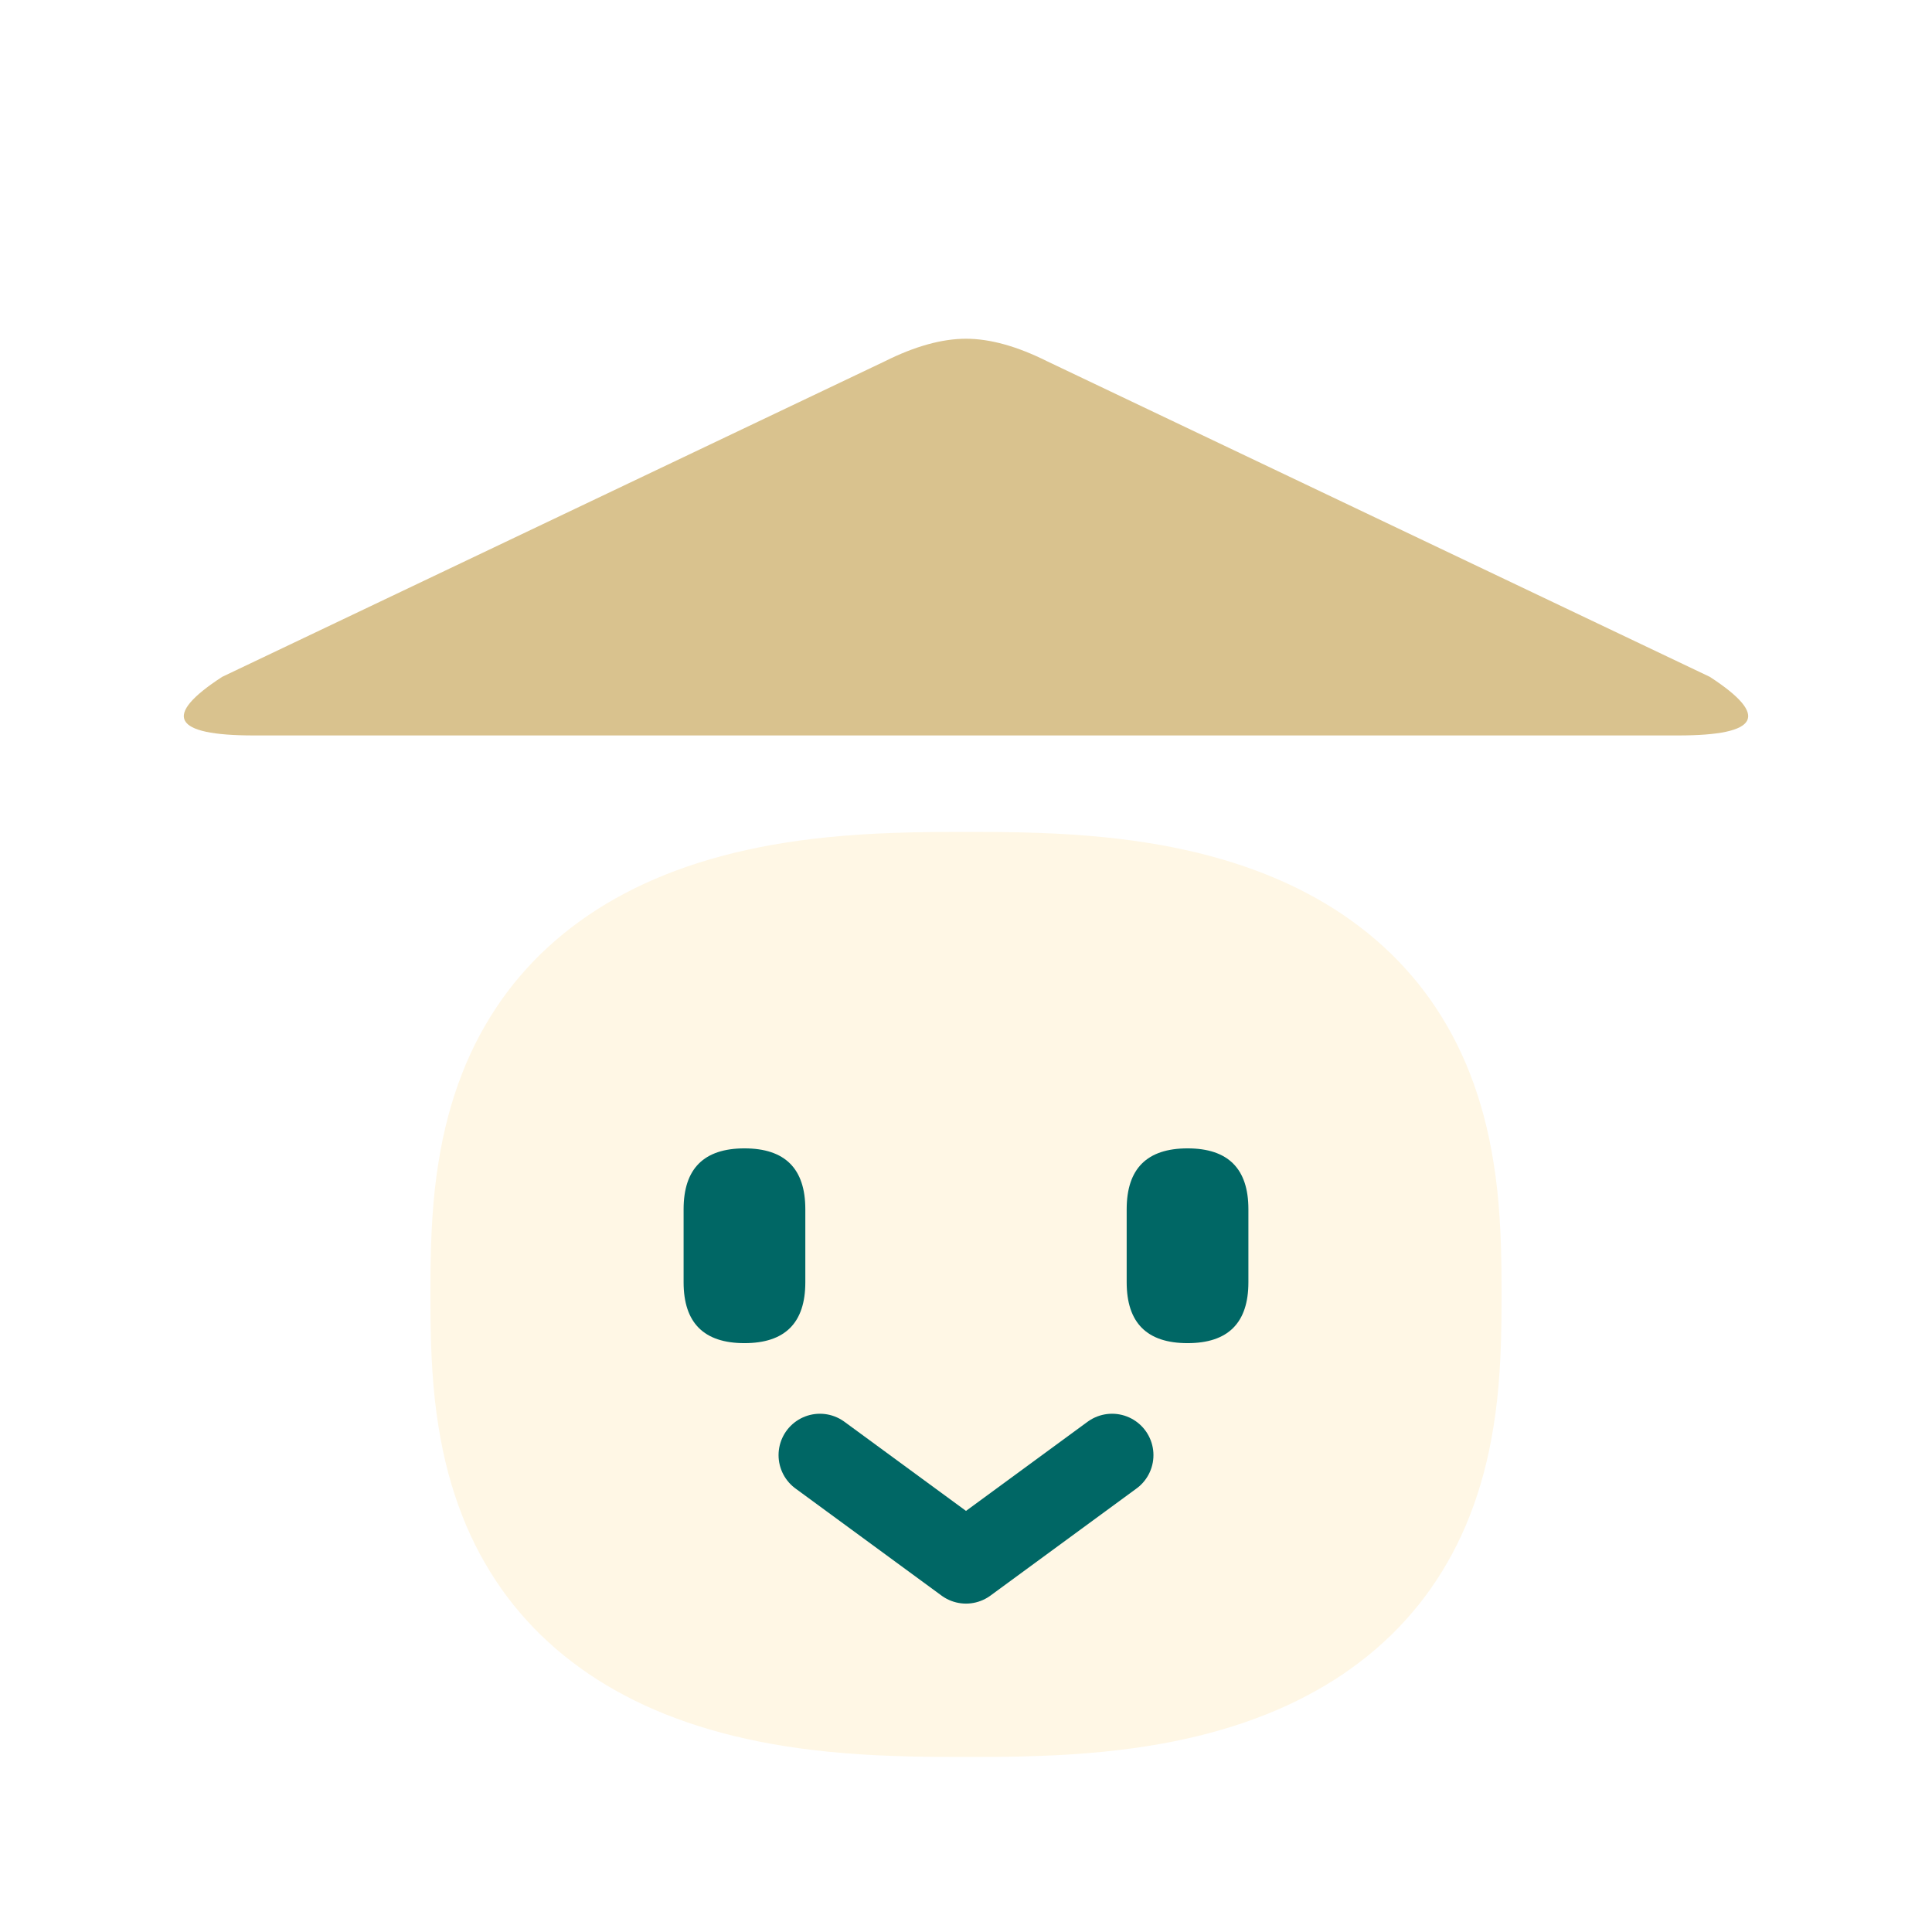
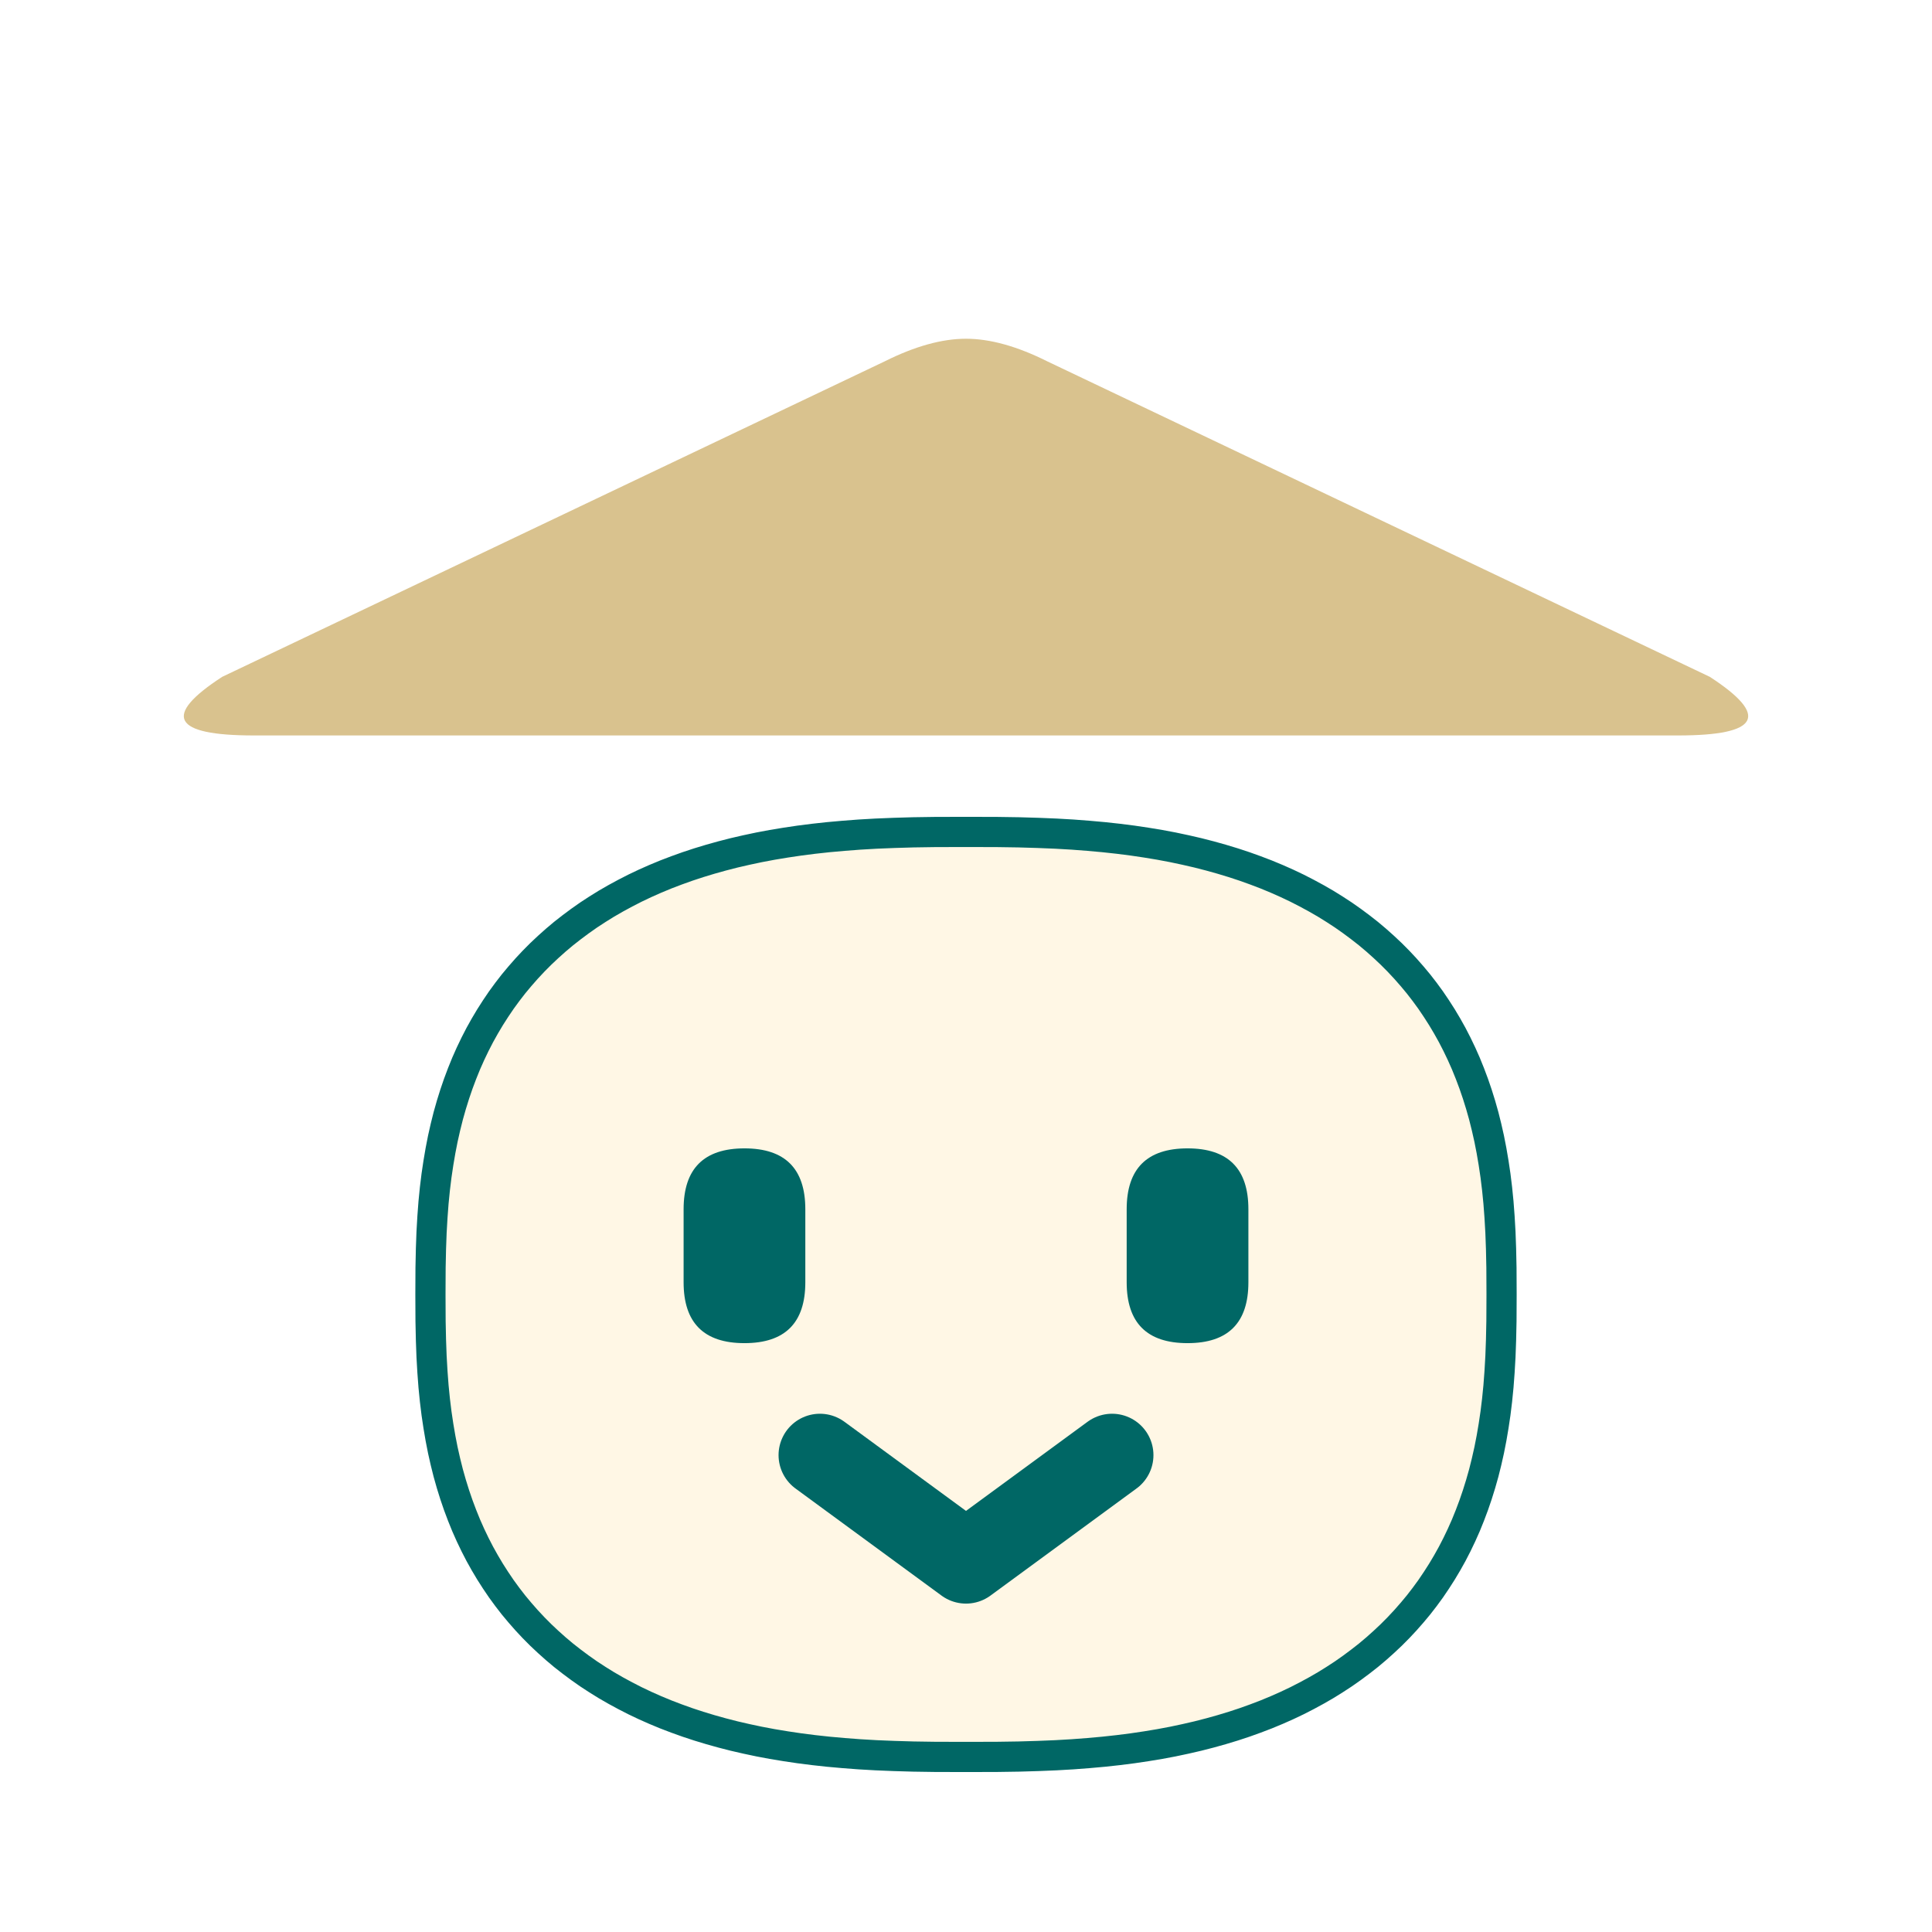
<svg xmlns="http://www.w3.org/2000/svg" width="48" height="48" viewBox="0 0 48 48">
-   <path fill="#FFF7E5" stroke="none" stroke-width="0" stroke-linecap="round" stroke-linejoin="round" d="M37.306 32.16 Q37.306 32.607 37.303 32.823 Q37.299 33.075 37.293 33.291 Q37.287 33.507 37.278 33.704 Q37.269 33.901 37.256 34.085 Q37.244 34.269 37.229 34.444 Q37.213 34.619 37.195 34.786 Q37.176 34.953 37.155 35.113 Q37.133 35.274 37.108 35.429 Q37.084 35.584 37.056 35.734 Q37.029 35.884 36.998 36.03 Q36.967 36.176 36.933 36.318 Q36.899 36.46 36.863 36.598 Q36.826 36.736 36.786 36.87 Q36.746 37.005 36.703 37.136 Q36.66 37.267 36.614 37.396 Q36.568 37.524 36.519 37.649 Q36.47 37.774 36.419 37.896 Q36.367 38.018 36.312 38.137 Q36.257 38.257 36.199 38.373 Q36.141 38.49 36.08 38.604 Q36.019 38.717 35.955 38.828 Q35.891 38.94 35.824 39.048 Q35.757 39.157 35.687 39.262 Q35.617 39.368 35.545 39.472 Q35.472 39.575 35.396 39.676 Q35.32 39.776 35.242 39.875 Q35.163 39.973 35.081 40.068 Q35 40.164 34.915 40.257 Q34.83 40.35 34.743 40.441 Q34.655 40.532 34.565 40.62 Q34.475 40.708 34.381 40.793 Q34.288 40.879 34.192 40.962 Q34.096 41.045 33.997 41.126 Q33.897 41.206 33.795 41.284 Q33.693 41.362 33.588 41.438 Q33.484 41.514 33.376 41.587 Q33.268 41.66 33.157 41.73 Q33.046 41.801 32.933 41.869 Q32.819 41.937 32.702 42.002 Q32.586 42.067 32.466 42.13 Q32.346 42.193 32.224 42.254 Q32.101 42.314 31.976 42.372 Q31.85 42.429 31.721 42.485 Q31.593 42.54 31.461 42.593 Q31.329 42.645 31.194 42.695 Q31.059 42.745 30.921 42.793 Q30.783 42.84 30.642 42.885 Q30.5 42.93 30.355 42.972 Q30.211 43.015 30.062 43.054 Q29.914 43.094 29.762 43.131 Q29.61 43.168 29.454 43.202 Q29.298 43.237 29.138 43.269 Q28.978 43.3 28.814 43.33 Q28.65 43.359 28.481 43.385 Q28.312 43.412 28.138 43.436 Q27.965 43.46 27.785 43.481 Q27.605 43.502 27.419 43.521 Q27.234 43.539 27.04 43.555 Q26.847 43.571 26.645 43.585 Q26.442 43.598 26.229 43.609 Q26.016 43.619 25.787 43.627 Q25.56 43.635 25.309 43.641 Q25.06 43.646 24.768 43.649 Q24.517 43.651 24 43.651 Q23.483 43.651 23.232 43.649 Q22.94 43.646 22.691 43.641 Q22.44 43.635 22.213 43.627 Q21.984 43.619 21.771 43.609 Q21.558 43.598 21.355 43.585 Q21.153 43.571 20.96 43.555 Q20.766 43.539 20.581 43.521 Q20.395 43.502 20.215 43.481 Q20.035 43.46 19.862 43.436 Q19.688 43.412 19.519 43.385 Q19.35 43.359 19.186 43.33 Q19.022 43.3 18.862 43.269 Q18.702 43.237 18.546 43.202 Q18.39 43.168 18.238 43.131 Q18.086 43.094 17.938 43.054 Q17.789 43.015 17.645 42.972 Q17.5 42.93 17.358 42.885 Q17.217 42.84 17.079 42.793 Q16.941 42.745 16.806 42.695 Q16.671 42.645 16.539 42.593 Q16.407 42.54 16.279 42.485 Q16.15 42.429 16.024 42.372 Q15.899 42.314 15.776 42.254 Q15.654 42.193 15.534 42.13 Q15.414 42.067 15.298 42.002 Q15.181 41.937 15.067 41.869 Q14.954 41.801 14.843 41.73 Q14.732 41.66 14.624 41.587 Q14.516 41.514 14.412 41.438 Q14.307 41.362 14.205 41.284 Q14.103 41.206 14.003 41.126 Q13.904 41.045 13.808 40.962 Q13.712 40.879 13.619 40.793 Q13.525 40.708 13.435 40.62 Q13.345 40.532 13.257 40.441 Q13.17 40.35 13.085 40.257 Q13 40.164 12.919 40.068 Q12.837 39.973 12.758 39.875 Q12.68 39.776 12.604 39.676 Q12.528 39.575 12.455 39.472 Q12.383 39.368 12.313 39.262 Q12.243 39.157 12.176 39.048 Q12.109 38.94 12.045 38.828 Q11.981 38.717 11.92 38.604 Q11.859 38.49 11.801 38.373 Q11.743 38.257 11.688 38.137 Q11.633 38.018 11.581 37.896 Q11.53 37.774 11.481 37.649 Q11.432 37.524 11.386 37.396 Q11.34 37.267 11.297 37.136 Q11.254 37.005 11.214 36.87 Q11.174 36.736 11.137 36.598 Q11.101 36.46 11.067 36.318 Q11.033 36.176 11.002 36.03 Q10.971 35.884 10.944 35.734 Q10.916 35.584 10.892 35.429 Q10.867 35.274 10.845 35.113 Q10.824 34.953 10.805 34.786 Q10.787 34.619 10.771 34.444 Q10.756 34.269 10.744 34.085 Q10.731 33.901 10.722 33.704 Q10.713 33.507 10.707 33.291 Q10.701 33.075 10.697 32.823 Q10.694 32.607 10.694 32.16 Q10.694 31.713 10.697 31.497 Q10.701 31.245 10.707 31.029 Q10.713 30.813 10.722 30.616 Q10.731 30.419 10.744 30.235 Q10.756 30.051 10.771 29.876 Q10.787 29.701 10.805 29.534 Q10.824 29.367 10.845 29.207 Q10.867 29.046 10.892 28.891 Q10.916 28.736 10.944 28.586 Q10.971 28.436 11.002 28.29 Q11.033 28.144 11.067 28.002 Q11.101 27.86 11.137 27.722 Q11.174 27.584 11.214 27.45 Q11.254 27.315 11.297 27.184 Q11.34 27.053 11.386 26.924 Q11.432 26.796 11.481 26.671 Q11.53 26.546 11.581 26.424 Q11.633 26.302 11.688 26.183 Q11.743 26.063 11.801 25.947 Q11.859 25.83 11.92 25.716 Q11.981 25.603 12.045 25.492 Q12.109 25.38 12.176 25.272 Q12.243 25.163 12.313 25.058 Q12.383 24.952 12.455 24.848 Q12.528 24.745 12.604 24.644 Q12.68 24.544 12.758 24.445 Q12.837 24.347 12.919 24.252 Q13 24.156 13.085 24.063 Q13.17 23.97 13.257 23.879 Q13.345 23.788 13.435 23.7 Q13.525 23.612 13.619 23.527 Q13.712 23.441 13.808 23.358 Q13.904 23.275 14.003 23.194 Q14.103 23.114 14.205 23.036 Q14.307 22.958 14.412 22.882 Q14.516 22.806 14.624 22.733 Q14.732 22.66 14.843 22.59 Q14.954 22.519 15.067 22.451 Q15.181 22.383 15.298 22.318 Q15.414 22.253 15.534 22.19 Q15.654 22.127 15.776 22.066 Q15.899 22.006 16.024 21.948 Q16.15 21.891 16.279 21.835 Q16.407 21.78 16.539 21.727 Q16.671 21.675 16.806 21.625 Q16.941 21.575 17.079 21.527 Q17.217 21.48 17.358 21.435 Q17.5 21.39 17.645 21.348 Q17.789 21.305 17.938 21.266 Q18.086 21.226 18.238 21.189 Q18.39 21.152 18.546 21.118 Q18.702 21.083 18.862 21.051 Q19.022 21.02 19.186 20.99 Q19.35 20.961 19.519 20.935 Q19.688 20.908 19.862 20.884 Q20.035 20.86 20.215 20.839 Q20.395 20.818 20.581 20.799 Q20.766 20.781 20.96 20.765 Q21.153 20.749 21.355 20.735 Q21.558 20.722 21.771 20.711 Q21.984 20.701 22.213 20.693 Q22.44 20.685 22.691 20.679 Q22.94 20.674 23.232 20.671 Q23.483 20.669 24 20.669 Q24.517 20.669 24.768 20.671 Q25.06 20.674 25.309 20.679 Q25.56 20.685 25.787 20.693 Q26.016 20.701 26.229 20.711 Q26.442 20.722 26.645 20.735 Q26.847 20.749 27.04 20.765 Q27.234 20.781 27.419 20.799 Q27.605 20.818 27.785 20.839 Q27.965 20.86 28.138 20.884 Q28.312 20.908 28.481 20.935 Q28.65 20.961 28.814 20.99 Q28.978 21.02 29.138 21.051 Q29.298 21.083 29.454 21.118 Q29.61 21.152 29.762 21.189 Q29.914 21.226 30.062 21.266 Q30.211 21.305 30.355 21.348 Q30.5 21.39 30.642 21.435 Q30.783 21.48 30.921 21.527 Q31.059 21.575 31.194 21.625 Q31.329 21.675 31.461 21.727 Q31.593 21.78 31.721 21.835 Q31.85 21.891 31.976 21.948 Q32.101 22.006 32.224 22.066 Q32.346 22.127 32.466 22.19 Q32.586 22.253 32.702 22.318 Q32.819 22.383 32.933 22.451 Q33.046 22.519 33.157 22.59 Q33.268 22.66 33.376 22.733 Q33.484 22.806 33.588 22.882 Q33.693 22.958 33.795 23.036 Q33.897 23.114 33.997 23.194 Q34.096 23.275 34.192 23.358 Q34.288 23.441 34.381 23.527 Q34.475 23.612 34.565 23.7 Q34.655 23.788 34.743 23.879 Q34.83 23.97 34.915 24.063 Q35 24.156 35.081 24.252 Q35.163 24.347 35.242 24.445 Q35.32 24.544 35.396 24.644 Q35.472 24.745 35.545 24.848 Q35.617 24.952 35.687 25.058 Q35.757 25.163 35.824 25.272 Q35.891 25.38 35.955 25.492 Q36.019 25.603 36.08 25.716 Q36.141 25.83 36.199 25.947 Q36.257 26.063 36.312 26.183 Q36.367 26.302 36.419 26.424 Q36.47 26.546 36.519 26.671 Q36.568 26.796 36.614 26.924 Q36.66 27.053 36.703 27.184 Q36.746 27.315 36.786 27.45 Q36.826 27.584 36.863 27.722 Q36.899 27.86 36.933 28.002 Q36.967 28.144 36.998 28.29 Q37.029 28.436 37.056 28.586 Q37.084 28.736 37.108 28.891 Q37.133 29.046 37.155 29.207 Q37.176 29.367 37.195 29.534 Q37.213 29.701 37.229 29.876 Q37.244 30.051 37.256 30.235 Q37.269 30.419 37.278 30.616 Q37.287 30.813 37.293 31.029 Q37.299 31.245 37.303 31.497 Q37.306 31.713 37.306 32.16 Z" />
+   <path fill="#FFF7E5" stroke="#006765" stroke-width="0.75" stroke-linecap="round" stroke-linejoin="round" d="M37.306 32.16 Q37.306 32.607 37.303 32.823 Q37.299 33.075 37.293 33.291 Q37.287 33.507 37.278 33.704 Q37.269 33.901 37.256 34.085 Q37.244 34.269 37.229 34.444 Q37.213 34.619 37.195 34.786 Q37.176 34.953 37.155 35.113 Q37.133 35.274 37.108 35.429 Q37.084 35.584 37.056 35.734 Q37.029 35.884 36.998 36.03 Q36.967 36.176 36.933 36.318 Q36.899 36.46 36.863 36.598 Q36.826 36.736 36.786 36.87 Q36.746 37.005 36.703 37.136 Q36.66 37.267 36.614 37.396 Q36.568 37.524 36.519 37.649 Q36.47 37.774 36.419 37.896 Q36.367 38.018 36.312 38.137 Q36.257 38.257 36.199 38.373 Q36.141 38.49 36.08 38.604 Q36.019 38.717 35.955 38.828 Q35.891 38.94 35.824 39.048 Q35.757 39.157 35.687 39.262 Q35.617 39.368 35.545 39.472 Q35.472 39.575 35.396 39.676 Q35.32 39.776 35.242 39.875 Q35.163 39.973 35.081 40.068 Q35 40.164 34.915 40.257 Q34.83 40.35 34.743 40.441 Q34.655 40.532 34.565 40.62 Q34.475 40.708 34.381 40.793 Q34.288 40.879 34.192 40.962 Q34.096 41.045 33.997 41.126 Q33.897 41.206 33.795 41.284 Q33.693 41.362 33.588 41.438 Q33.484 41.514 33.376 41.587 Q33.268 41.66 33.157 41.73 Q33.046 41.801 32.933 41.869 Q32.819 41.937 32.702 42.002 Q32.586 42.067 32.466 42.13 Q32.346 42.193 32.224 42.254 Q32.101 42.314 31.976 42.372 Q31.85 42.429 31.721 42.485 Q31.593 42.54 31.461 42.593 Q31.329 42.645 31.194 42.695 Q31.059 42.745 30.921 42.793 Q30.783 42.84 30.642 42.885 Q30.5 42.93 30.355 42.972 Q30.211 43.015 30.062 43.054 Q29.914 43.094 29.762 43.131 Q29.61 43.168 29.454 43.202 Q29.298 43.237 29.138 43.269 Q28.978 43.3 28.814 43.33 Q28.65 43.359 28.481 43.385 Q28.312 43.412 28.138 43.436 Q27.965 43.46 27.785 43.481 Q27.605 43.502 27.419 43.521 Q27.234 43.539 27.04 43.555 Q26.847 43.571 26.645 43.585 Q26.442 43.598 26.229 43.609 Q26.016 43.619 25.787 43.627 Q25.56 43.635 25.309 43.641 Q25.06 43.646 24.768 43.649 Q24.517 43.651 24 43.651 Q23.483 43.651 23.232 43.649 Q22.94 43.646 22.691 43.641 Q22.44 43.635 22.213 43.627 Q21.984 43.619 21.771 43.609 Q21.558 43.598 21.355 43.585 Q21.153 43.571 20.96 43.555 Q20.766 43.539 20.581 43.521 Q20.395 43.502 20.215 43.481 Q20.035 43.46 19.862 43.436 Q19.688 43.412 19.519 43.385 Q19.35 43.359 19.186 43.33 Q19.022 43.3 18.862 43.269 Q18.702 43.237 18.546 43.202 Q18.39 43.168 18.238 43.131 Q18.086 43.094 17.938 43.054 Q17.789 43.015 17.645 42.972 Q17.5 42.93 17.358 42.885 Q17.217 42.84 17.079 42.793 Q16.941 42.745 16.806 42.695 Q16.671 42.645 16.539 42.593 Q16.407 42.54 16.279 42.485 Q16.15 42.429 16.024 42.372 Q15.899 42.314 15.776 42.254 Q15.654 42.193 15.534 42.13 Q15.414 42.067 15.298 42.002 Q15.181 41.937 15.067 41.869 Q14.954 41.801 14.843 41.73 Q14.732 41.66 14.624 41.587 Q14.516 41.514 14.412 41.438 Q14.307 41.362 14.205 41.284 Q14.103 41.206 14.003 41.126 Q13.904 41.045 13.808 40.962 Q13.712 40.879 13.619 40.793 Q13.525 40.708 13.435 40.62 Q13.345 40.532 13.257 40.441 Q13.17 40.35 13.085 40.257 Q13 40.164 12.919 40.068 Q12.837 39.973 12.758 39.875 Q12.68 39.776 12.604 39.676 Q12.528 39.575 12.455 39.472 Q12.383 39.368 12.313 39.262 Q12.243 39.157 12.176 39.048 Q12.109 38.94 12.045 38.828 Q11.981 38.717 11.92 38.604 Q11.859 38.49 11.801 38.373 Q11.743 38.257 11.688 38.137 Q11.633 38.018 11.581 37.896 Q11.53 37.774 11.481 37.649 Q11.432 37.524 11.386 37.396 Q11.34 37.267 11.297 37.136 Q11.254 37.005 11.214 36.87 Q11.174 36.736 11.137 36.598 Q11.101 36.46 11.067 36.318 Q11.033 36.176 11.002 36.03 Q10.971 35.884 10.944 35.734 Q10.916 35.584 10.892 35.429 Q10.867 35.274 10.845 35.113 Q10.824 34.953 10.805 34.786 Q10.787 34.619 10.771 34.444 Q10.756 34.269 10.744 34.085 Q10.731 33.901 10.722 33.704 Q10.713 33.507 10.707 33.291 Q10.701 33.075 10.697 32.823 Q10.694 32.607 10.694 32.16 Q10.694 31.713 10.697 31.497 Q10.701 31.245 10.707 31.029 Q10.713 30.813 10.722 30.616 Q10.731 30.419 10.744 30.235 Q10.756 30.051 10.771 29.876 Q10.787 29.701 10.805 29.534 Q10.824 29.367 10.845 29.207 Q10.867 29.046 10.892 28.891 Q10.916 28.736 10.944 28.586 Q10.971 28.436 11.002 28.29 Q11.033 28.144 11.067 28.002 Q11.101 27.86 11.137 27.722 Q11.174 27.584 11.214 27.45 Q11.254 27.315 11.297 27.184 Q11.34 27.053 11.386 26.924 Q11.432 26.796 11.481 26.671 Q11.53 26.546 11.581 26.424 Q11.633 26.302 11.688 26.183 Q11.743 26.063 11.801 25.947 Q11.859 25.83 11.92 25.716 Q11.981 25.603 12.045 25.492 Q12.109 25.38 12.176 25.272 Q12.243 25.163 12.313 25.058 Q12.383 24.952 12.455 24.848 Q12.528 24.745 12.604 24.644 Q12.68 24.544 12.758 24.445 Q12.837 24.347 12.919 24.252 Q13 24.156 13.085 24.063 Q13.17 23.97 13.257 23.879 Q13.345 23.788 13.435 23.7 Q13.525 23.612 13.619 23.527 Q13.712 23.441 13.808 23.358 Q13.904 23.275 14.003 23.194 Q14.103 23.114 14.205 23.036 Q14.307 22.958 14.412 22.882 Q14.516 22.806 14.624 22.733 Q14.732 22.66 14.843 22.59 Q14.954 22.519 15.067 22.451 Q15.181 22.383 15.298 22.318 Q15.414 22.253 15.534 22.19 Q15.654 22.127 15.776 22.066 Q15.899 22.006 16.024 21.948 Q16.15 21.891 16.279 21.835 Q16.407 21.78 16.539 21.727 Q16.671 21.675 16.806 21.625 Q16.941 21.575 17.079 21.527 Q17.217 21.48 17.358 21.435 Q17.5 21.39 17.645 21.348 Q17.789 21.305 17.938 21.266 Q18.086 21.226 18.238 21.189 Q18.39 21.152 18.546 21.118 Q18.702 21.083 18.862 21.051 Q19.022 21.02 19.186 20.99 Q19.35 20.961 19.519 20.935 Q19.688 20.908 19.862 20.884 Q20.035 20.86 20.215 20.839 Q20.395 20.818 20.581 20.799 Q20.766 20.781 20.96 20.765 Q21.153 20.749 21.355 20.735 Q21.558 20.722 21.771 20.711 Q21.984 20.701 22.213 20.693 Q22.44 20.685 22.691 20.679 Q22.94 20.674 23.232 20.671 Q23.483 20.669 24 20.669 Q24.517 20.669 24.768 20.671 Q25.06 20.674 25.309 20.679 Q25.56 20.685 25.787 20.693 Q26.016 20.701 26.229 20.711 Q26.442 20.722 26.645 20.735 Q26.847 20.749 27.04 20.765 Q27.234 20.781 27.419 20.799 Q27.605 20.818 27.785 20.839 Q27.965 20.86 28.138 20.884 Q28.312 20.908 28.481 20.935 Q28.65 20.961 28.814 20.99 Q28.978 21.02 29.138 21.051 Q29.298 21.083 29.454 21.118 Q29.61 21.152 29.762 21.189 Q29.914 21.226 30.062 21.266 Q30.211 21.305 30.355 21.348 Q30.5 21.39 30.642 21.435 Q30.783 21.48 30.921 21.527 Q31.059 21.575 31.194 21.625 Q31.329 21.675 31.461 21.727 Q31.593 21.78 31.721 21.835 Q31.85 21.891 31.976 21.948 Q32.101 22.006 32.224 22.066 Q32.346 22.127 32.466 22.19 Q32.586 22.253 32.702 22.318 Q32.819 22.383 32.933 22.451 Q33.046 22.519 33.157 22.59 Q33.268 22.66 33.376 22.733 Q33.484 22.806 33.588 22.882 Q33.693 22.958 33.795 23.036 Q33.897 23.114 33.997 23.194 Q34.096 23.275 34.192 23.358 Q34.288 23.441 34.381 23.527 Q34.475 23.612 34.565 23.7 Q34.655 23.788 34.743 23.879 Q34.83 23.97 34.915 24.063 Q35 24.156 35.081 24.252 Q35.163 24.347 35.242 24.445 Q35.32 24.544 35.396 24.644 Q35.472 24.745 35.545 24.848 Q35.617 24.952 35.687 25.058 Q35.757 25.163 35.824 25.272 Q35.891 25.38 35.955 25.492 Q36.019 25.603 36.08 25.716 Q36.141 25.83 36.199 25.947 Q36.257 26.063 36.312 26.183 Q36.367 26.302 36.419 26.424 Q36.47 26.546 36.519 26.671 Q36.568 26.796 36.614 26.924 Q36.66 27.053 36.703 27.184 Q36.746 27.315 36.786 27.45 Q36.826 27.584 36.863 27.722 Q36.899 27.86 36.933 28.002 Q36.967 28.144 36.998 28.29 Q37.029 28.436 37.056 28.586 Q37.084 28.736 37.108 28.891 Q37.133 29.046 37.155 29.207 Q37.176 29.367 37.195 29.534 Q37.213 29.701 37.229 29.876 Q37.244 30.051 37.256 30.235 Q37.269 30.419 37.278 30.616 Q37.287 30.813 37.293 31.029 Q37.299 31.245 37.303 31.497 Q37.306 31.713 37.306 32.16 Z" />
  <path fill="#D9C28E" stroke="none" stroke-width="0" stroke-linecap="round" stroke-linejoin="round" d="M24 8.416 Q24.896 8.416 26.016 8.976 L42.48 16.816 Q44.72 18.272 41.696 18.272 L6.304 18.272 Q3.28 18.272 5.52 16.816 L21.984 8.976 Q23.104 8.416 24 8.416 Z" />
  <path fill="#006765" stroke="none" stroke-width="0" stroke-linecap="round" stroke-linejoin="round" d="M18.496 28.531 L18.496 28.531 Q20.008 28.531 20.008 30.043 L20.008 31.858 Q20.008 33.37 18.496 33.37 L18.496 33.37 Q16.984 33.37 16.984 31.858 L16.984 30.043 Q16.984 28.531 18.496 28.531 Z" />
  <path fill="#006765" stroke="none" stroke-width="0" stroke-linecap="round" stroke-linejoin="round" d="M29.504 28.531 L29.504 28.531 Q31.016 28.531 31.016 30.043 L31.016 31.858 Q31.016 33.37 29.504 33.37 L29.504 33.37 Q27.992 33.37 27.992 31.858 L27.992 30.043 Q27.992 28.531 29.504 28.531 Z" />
  <path fill="none" stroke="#006765" stroke-width="2.056" stroke-linecap="round" stroke-linejoin="round" d="M20.371 36.152 L24 38.813 L27.629 36.152" />
</svg>
